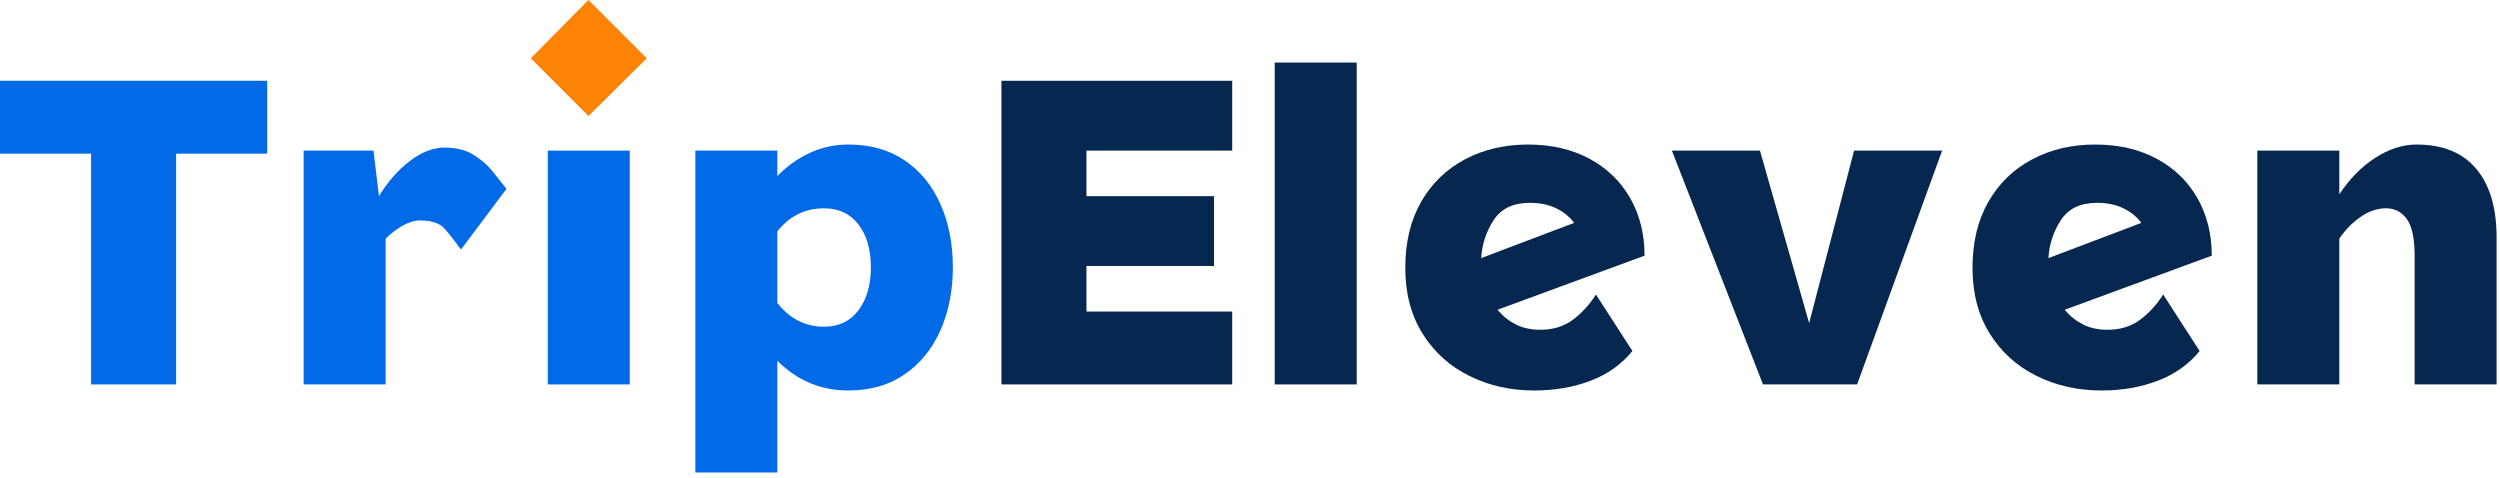
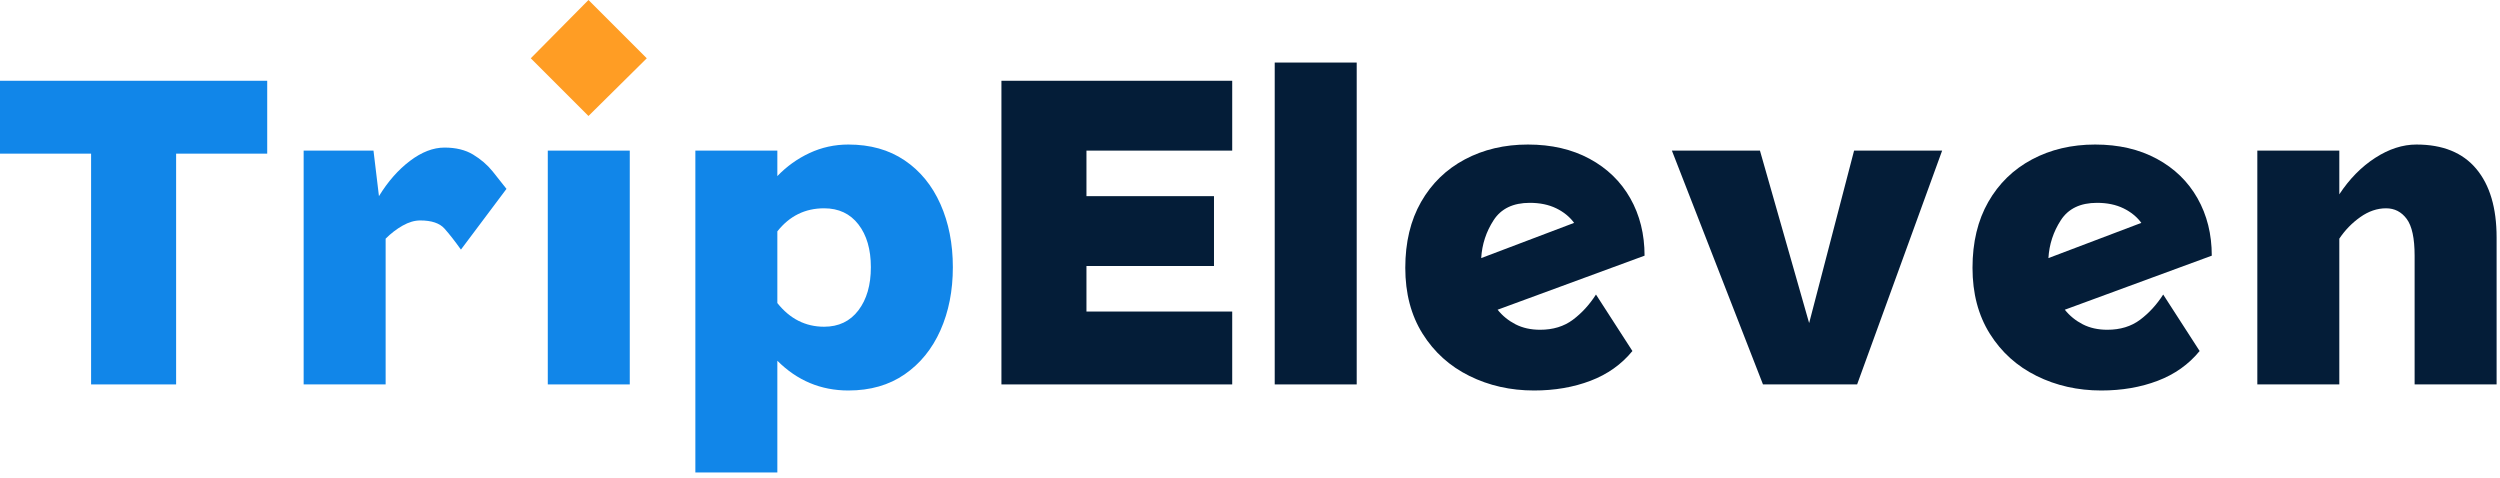
<svg xmlns="http://www.w3.org/2000/svg" width="100%" height="100%" viewBox="0 0 340 65" version="1.1" xml:space="preserve" style="fill-rule:evenodd;clip-rule:evenodd;stroke-linejoin:round;stroke-miterlimit:2;">
  <g transform="matrix(1,0,0,1,-1200.798,-861.806)">
    <g id="Background">
        </g>
    <g id="Logo">
      <g transform="matrix(1,0,0,1,265,146)">
        <g transform="matrix(0.379367,0,0,0.379367,559.535,614.6955)">
-           <path d="M991.818,321.605L1024.475,321.605L1024.475,404.335L1054.954,404.335L1054.954,321.605L1087.611,321.605L1087.611,295.48L991.818,295.48L991.818,321.605Z" style="fill:rgb(2,105,231);fill-rule:nonzero;" />
-           <path d="M1173.389,334.232C1171.938,332.346 1170.269,330.241 1168.382,327.919C1166.495,325.596 1164.173,323.601 1161.415,321.932C1158.658,320.263 1155.247,319.428 1151.183,319.428C1147.119,319.428 1142.982,321.025 1138.773,324.218C1134.564,327.411 1130.863,331.62 1127.67,336.845L1125.711,320.517L1100.674,320.517L1100.674,404.335L1130.065,404.335L1130.065,352.085C1131.952,350.198 1133.984,348.638 1136.161,347.404C1138.338,346.17 1140.442,345.553 1142.474,345.553C1146.538,345.553 1149.441,346.533 1151.183,348.492C1152.925,350.452 1154.884,352.956 1157.061,356.003L1173.389,334.232Z" style="fill:rgb(2,105,231);fill-rule:nonzero;" />
+           <path d="M991.818,321.605L1024.475,321.605L1024.475,404.335L1054.954,404.335L1054.954,321.605L1087.611,321.605L1087.611,295.48L991.818,295.48L991.818,321.605Z" style="fill:#1186E9;fill-rule:nonzero;" />
+           <path d="M1173.389,334.232C1171.938,332.346 1170.269,330.241 1168.382,327.919C1166.495,325.596 1164.173,323.601 1161.415,321.932C1158.658,320.263 1155.247,319.428 1151.183,319.428C1147.119,319.428 1142.982,321.025 1138.773,324.218C1134.564,327.411 1130.863,331.62 1127.67,336.845L1125.711,320.517L1100.674,320.517L1100.674,404.335L1130.065,404.335L1130.065,352.085C1131.952,350.198 1133.984,348.638 1136.161,347.404C1138.338,346.17 1140.442,345.553 1142.474,345.553C1146.538,345.553 1149.441,346.533 1151.183,348.492C1152.925,350.452 1154.884,352.956 1157.061,356.003L1173.389,334.232Z" style="fill:#1186E9;fill-rule:nonzero;" />
          <g transform="matrix(2.635969,0,0,2.635969,-1474.917,-1620.318)">
-             <rect x="1010.297" y="736.289" width="11.15" height="31.798" style="fill:rgb(2,105,231);fill-rule:nonzero;" />
+             <rect x="1010.297" y="736.289" width="11.15" height="31.798" style="fill:#1186E9;fill-rule:nonzero;" />
          </g>
          <g transform="matrix(2.635969,0,0,2.635969,-1474.917,-1620.318)">
-             <path d="M1015.83,731.581L1023.759,723.735L1015.83,715.806L1007.984,723.735L1015.83,731.581Z" style="fill:rgb(252,131,3);fill-rule:nonzero;" />
+             <path d="M1015.83,731.581L1023.759,723.735L1015.83,715.806L1007.984,723.735L1015.83,731.581Z" style="fill:#FF9D24;fill-rule:nonzero;" />
          </g>
-           <path d="M1241.098,320.517L1241.098,435.904L1270.489,435.904L1270.489,395.845C1277.601,402.957 1286.091,406.513 1295.961,406.513C1303.799,406.513 1310.511,404.589 1316.099,400.743C1321.687,396.897 1325.969,391.636 1328.944,384.959C1331.92,378.283 1333.407,370.735 1333.407,362.317C1333.407,353.899 1331.92,346.352 1328.944,339.675C1325.969,332.999 1321.687,327.774 1316.099,324C1310.511,320.226 1303.799,318.339 1295.961,318.339C1291.026,318.339 1286.382,319.355 1282.027,321.387C1277.673,323.419 1273.827,326.177 1270.489,329.66L1270.489,320.517L1241.098,320.517ZM1270.489,375.162L1270.489,349.472C1274.843,343.957 1280.431,341.199 1287.253,341.199C1292.478,341.199 1296.578,343.122 1299.553,346.968C1302.529,350.815 1304.016,355.931 1304.016,362.317C1304.016,368.703 1302.529,373.856 1299.553,377.775C1296.578,381.693 1292.478,383.653 1287.253,383.653C1280.576,383.653 1274.988,380.823 1270.489,375.162Z" style="fill:rgb(2,105,231);fill-rule:nonzero;" />
-           <path d="M1350.824,404.335L1433.555,404.335L1433.555,378.21L1381.304,378.21L1381.304,361.882L1427.023,361.882L1427.023,336.845L1381.304,336.845L1381.304,320.517L1433.555,320.517L1433.555,295.48L1350.824,295.48L1350.824,404.335Z" style="fill:rgb(6,40,80);fill-rule:nonzero;" />
-           <rect x="1448.794" y="288.948" width="29.391" height="115.387" style="fill:rgb(6,40,80);fill-rule:nonzero;" />
-           <path d="M1495.602,362.535C1495.602,371.679 1497.671,379.553 1501.807,386.157C1505.944,392.76 1511.532,397.804 1518.571,401.287C1525.61,404.771 1533.339,406.513 1541.757,406.513C1549.159,406.513 1555.908,405.351 1562.004,403.029C1568.1,400.707 1573.108,397.151 1577.026,392.361L1563.964,372.114C1561.641,375.743 1558.884,378.754 1555.691,381.149C1552.498,383.544 1548.579,384.741 1543.934,384.741C1540.596,384.741 1537.657,384.088 1535.117,382.782C1532.577,381.476 1530.436,379.734 1528.694,377.557L1581.381,358.181C1581.381,350.488 1579.675,343.63 1576.264,337.607C1572.854,331.584 1567.991,326.866 1561.678,323.456C1555.364,320.045 1547.998,318.339 1539.58,318.339C1531.162,318.339 1523.615,320.117 1516.938,323.673C1510.262,327.229 1505.036,332.309 1501.263,338.913C1497.489,345.517 1495.602,353.391 1495.602,362.535ZM1556.126,346.424L1522.816,359.051C1523.107,354.117 1524.594,349.581 1527.279,345.444C1529.964,341.308 1534.282,339.24 1540.233,339.24C1543.862,339.24 1547.019,339.893 1549.704,341.199C1552.389,342.505 1554.53,344.247 1556.126,346.424Z" style="fill:rgb(6,40,80);fill-rule:nonzero;" />
-           <path d="M1623.834,404.335L1657.58,404.335L1688.059,320.517L1656.491,320.517L1640.38,382.347L1622.746,320.517L1591.178,320.517L1623.834,404.335Z" style="fill:rgb(6,40,80);fill-rule:nonzero;" />
-           <path d="M1698.945,362.535C1698.945,371.679 1701.013,379.553 1705.15,386.157C1709.286,392.76 1714.874,397.804 1721.913,401.287C1728.953,404.771 1736.681,406.513 1745.1,406.513C1752.502,406.513 1759.251,405.351 1765.347,403.029C1771.443,400.707 1776.45,397.151 1780.369,392.361L1767.306,372.114C1764.984,375.743 1762.226,378.754 1759.033,381.149C1755.84,383.544 1751.921,384.741 1747.277,384.741C1743.938,384.741 1740.999,384.088 1738.459,382.782C1735.919,381.476 1733.779,379.734 1732.037,377.557L1784.723,358.181C1784.723,350.488 1783.018,343.63 1779.607,337.607C1776.196,331.584 1771.334,326.866 1765.02,323.456C1758.707,320.045 1751.341,318.339 1742.922,318.339C1734.504,318.339 1726.957,320.117 1720.281,323.673C1713.604,327.229 1708.379,332.309 1704.605,338.913C1700.832,345.517 1698.945,353.391 1698.945,362.535ZM1759.469,346.424L1726.159,359.051C1726.449,354.117 1727.937,349.581 1730.622,345.444C1733.307,341.308 1737.625,339.24 1743.576,339.24C1747.204,339.24 1750.361,339.893 1753.046,341.199C1755.731,342.505 1757.872,344.247 1759.469,346.424Z" style="fill:rgb(6,40,80);fill-rule:nonzero;" />
-           <path d="M1801.051,404.335L1830.442,404.335L1830.442,352.085C1832.474,349.037 1834.978,346.46 1837.954,344.356C1840.929,342.251 1844.013,341.199 1847.206,341.199C1850.254,341.199 1852.722,342.469 1854.608,345.009C1856.495,347.549 1857.439,351.94 1857.439,358.181L1857.439,404.335L1886.83,404.335L1886.83,351.649C1886.83,341.054 1884.399,332.853 1879.536,327.048C1874.674,321.242 1867.526,318.339 1858.092,318.339C1853.157,318.339 1848.222,319.936 1843.287,323.129C1838.353,326.322 1834.071,330.676 1830.442,336.192L1830.442,320.517L1801.051,320.517L1801.051,404.335Z" style="fill:rgb(6,40,80);fill-rule:nonzero;" />
+           <path d="M1241.098,320.517L1241.098,435.904L1270.489,435.904L1270.489,395.845C1277.601,402.957 1286.091,406.513 1295.961,406.513C1303.799,406.513 1310.511,404.589 1316.099,400.743C1321.687,396.897 1325.969,391.636 1328.944,384.959C1331.92,378.283 1333.407,370.735 1333.407,362.317C1333.407,353.899 1331.92,346.352 1328.944,339.675C1325.969,332.999 1321.687,327.774 1316.099,324C1310.511,320.226 1303.799,318.339 1295.961,318.339C1291.026,318.339 1286.382,319.355 1282.027,321.387C1277.673,323.419 1273.827,326.177 1270.489,329.66L1270.489,320.517L1241.098,320.517ZM1270.489,375.162L1270.489,349.472C1274.843,343.957 1280.431,341.199 1287.253,341.199C1292.478,341.199 1296.578,343.122 1299.553,346.968C1302.529,350.815 1304.016,355.931 1304.016,362.317C1304.016,368.703 1302.529,373.856 1299.553,377.775C1296.578,381.693 1292.478,383.653 1287.253,383.653C1280.576,383.653 1274.988,380.823 1270.489,375.162Z" style="fill:#1186E9;fill-rule:nonzero;" />
+           <path d="M1350.824,404.335L1433.555,404.335L1433.555,378.21L1381.304,378.21L1381.304,361.882L1427.023,361.882L1427.023,336.845L1381.304,336.845L1381.304,320.517L1433.555,320.517L1433.555,295.48L1350.824,295.48L1350.824,404.335Z" style="fill:#041D38;fill-rule:nonzero;" />
+           <rect x="1448.794" y="288.948" width="29.391" height="115.387" style="fill:#041D38;fill-rule:nonzero;" />
+           <path d="M1495.602,362.535C1495.602,371.679 1497.671,379.553 1501.807,386.157C1505.944,392.76 1511.532,397.804 1518.571,401.287C1525.61,404.771 1533.339,406.513 1541.757,406.513C1549.159,406.513 1555.908,405.351 1562.004,403.029C1568.1,400.707 1573.108,397.151 1577.026,392.361L1563.964,372.114C1561.641,375.743 1558.884,378.754 1555.691,381.149C1552.498,383.544 1548.579,384.741 1543.934,384.741C1540.596,384.741 1537.657,384.088 1535.117,382.782C1532.577,381.476 1530.436,379.734 1528.694,377.557L1581.381,358.181C1581.381,350.488 1579.675,343.63 1576.264,337.607C1572.854,331.584 1567.991,326.866 1561.678,323.456C1555.364,320.045 1547.998,318.339 1539.58,318.339C1531.162,318.339 1523.615,320.117 1516.938,323.673C1510.262,327.229 1505.036,332.309 1501.263,338.913C1497.489,345.517 1495.602,353.391 1495.602,362.535ZM1556.126,346.424L1522.816,359.051C1523.107,354.117 1524.594,349.581 1527.279,345.444C1529.964,341.308 1534.282,339.24 1540.233,339.24C1543.862,339.24 1547.019,339.893 1549.704,341.199C1552.389,342.505 1554.53,344.247 1556.126,346.424Z" style="fill:#041D38;fill-rule:nonzero;" />
+           <path d="M1623.834,404.335L1657.58,404.335L1688.059,320.517L1656.491,320.517L1640.38,382.347L1622.746,320.517L1591.178,320.517L1623.834,404.335Z" style="fill:#041D38;fill-rule:nonzero;" />
+           <path d="M1698.945,362.535C1698.945,371.679 1701.013,379.553 1705.15,386.157C1709.286,392.76 1714.874,397.804 1721.913,401.287C1728.953,404.771 1736.681,406.513 1745.1,406.513C1752.502,406.513 1759.251,405.351 1765.347,403.029C1771.443,400.707 1776.45,397.151 1780.369,392.361L1767.306,372.114C1764.984,375.743 1762.226,378.754 1759.033,381.149C1755.84,383.544 1751.921,384.741 1747.277,384.741C1743.938,384.741 1740.999,384.088 1738.459,382.782C1735.919,381.476 1733.779,379.734 1732.037,377.557L1784.723,358.181C1784.723,350.488 1783.018,343.63 1779.607,337.607C1776.196,331.584 1771.334,326.866 1765.02,323.456C1758.707,320.045 1751.341,318.339 1742.922,318.339C1734.504,318.339 1726.957,320.117 1720.281,323.673C1713.604,327.229 1708.379,332.309 1704.605,338.913C1700.832,345.517 1698.945,353.391 1698.945,362.535ZM1759.469,346.424L1726.159,359.051C1726.449,354.117 1727.937,349.581 1730.622,345.444C1733.307,341.308 1737.625,339.24 1743.576,339.24C1747.204,339.24 1750.361,339.893 1753.046,341.199C1755.731,342.505 1757.872,344.247 1759.469,346.424Z" style="fill:#041D38;fill-rule:nonzero;" />
+           <path d="M1801.051,404.335L1830.442,404.335L1830.442,352.085C1832.474,349.037 1834.978,346.46 1837.954,344.356C1840.929,342.251 1844.013,341.199 1847.206,341.199C1850.254,341.199 1852.722,342.469 1854.608,345.009C1856.495,347.549 1857.439,351.94 1857.439,358.181L1857.439,404.335L1886.83,404.335L1886.83,351.649C1886.83,341.054 1884.399,332.853 1879.536,327.048C1874.674,321.242 1867.526,318.339 1858.092,318.339C1853.157,318.339 1848.222,319.936 1843.287,323.129C1838.353,326.322 1834.071,330.676 1830.442,336.192L1830.442,320.517L1801.051,320.517L1801.051,404.335Z" style="fill:#041D38;fill-rule:nonzero;" />
        </g>
      </g>
    </g>
  </g>
</svg>
